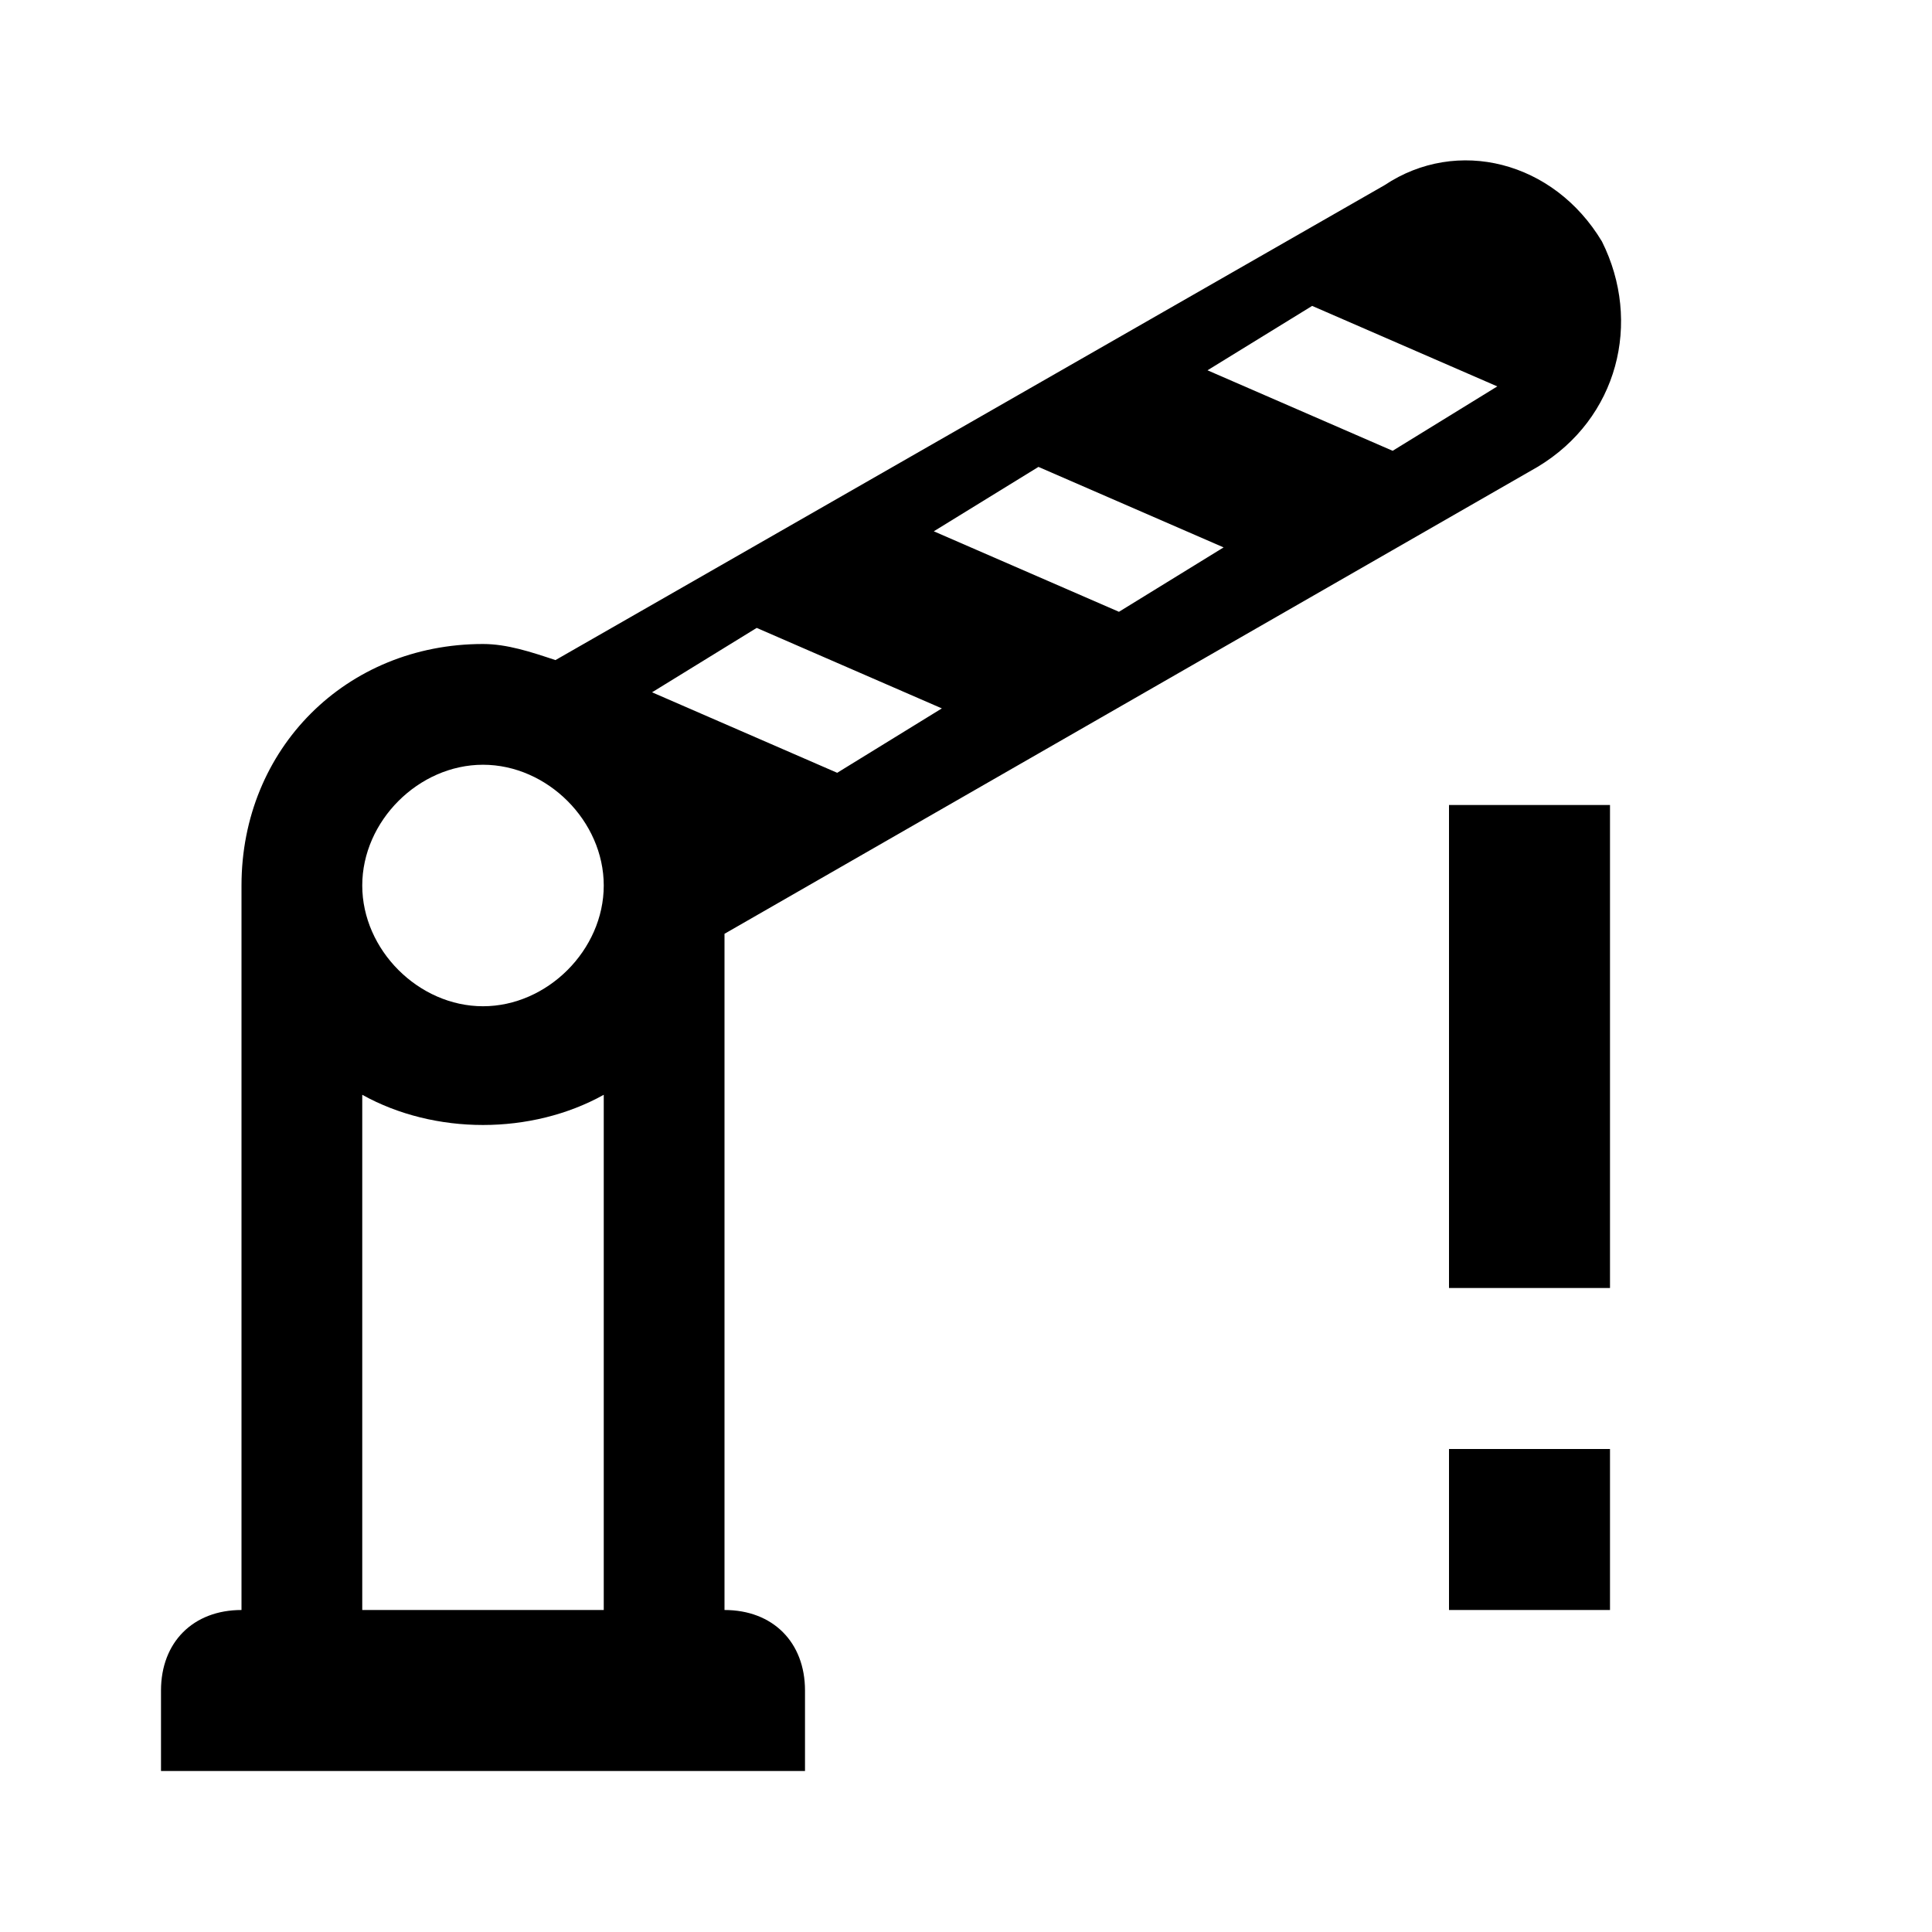
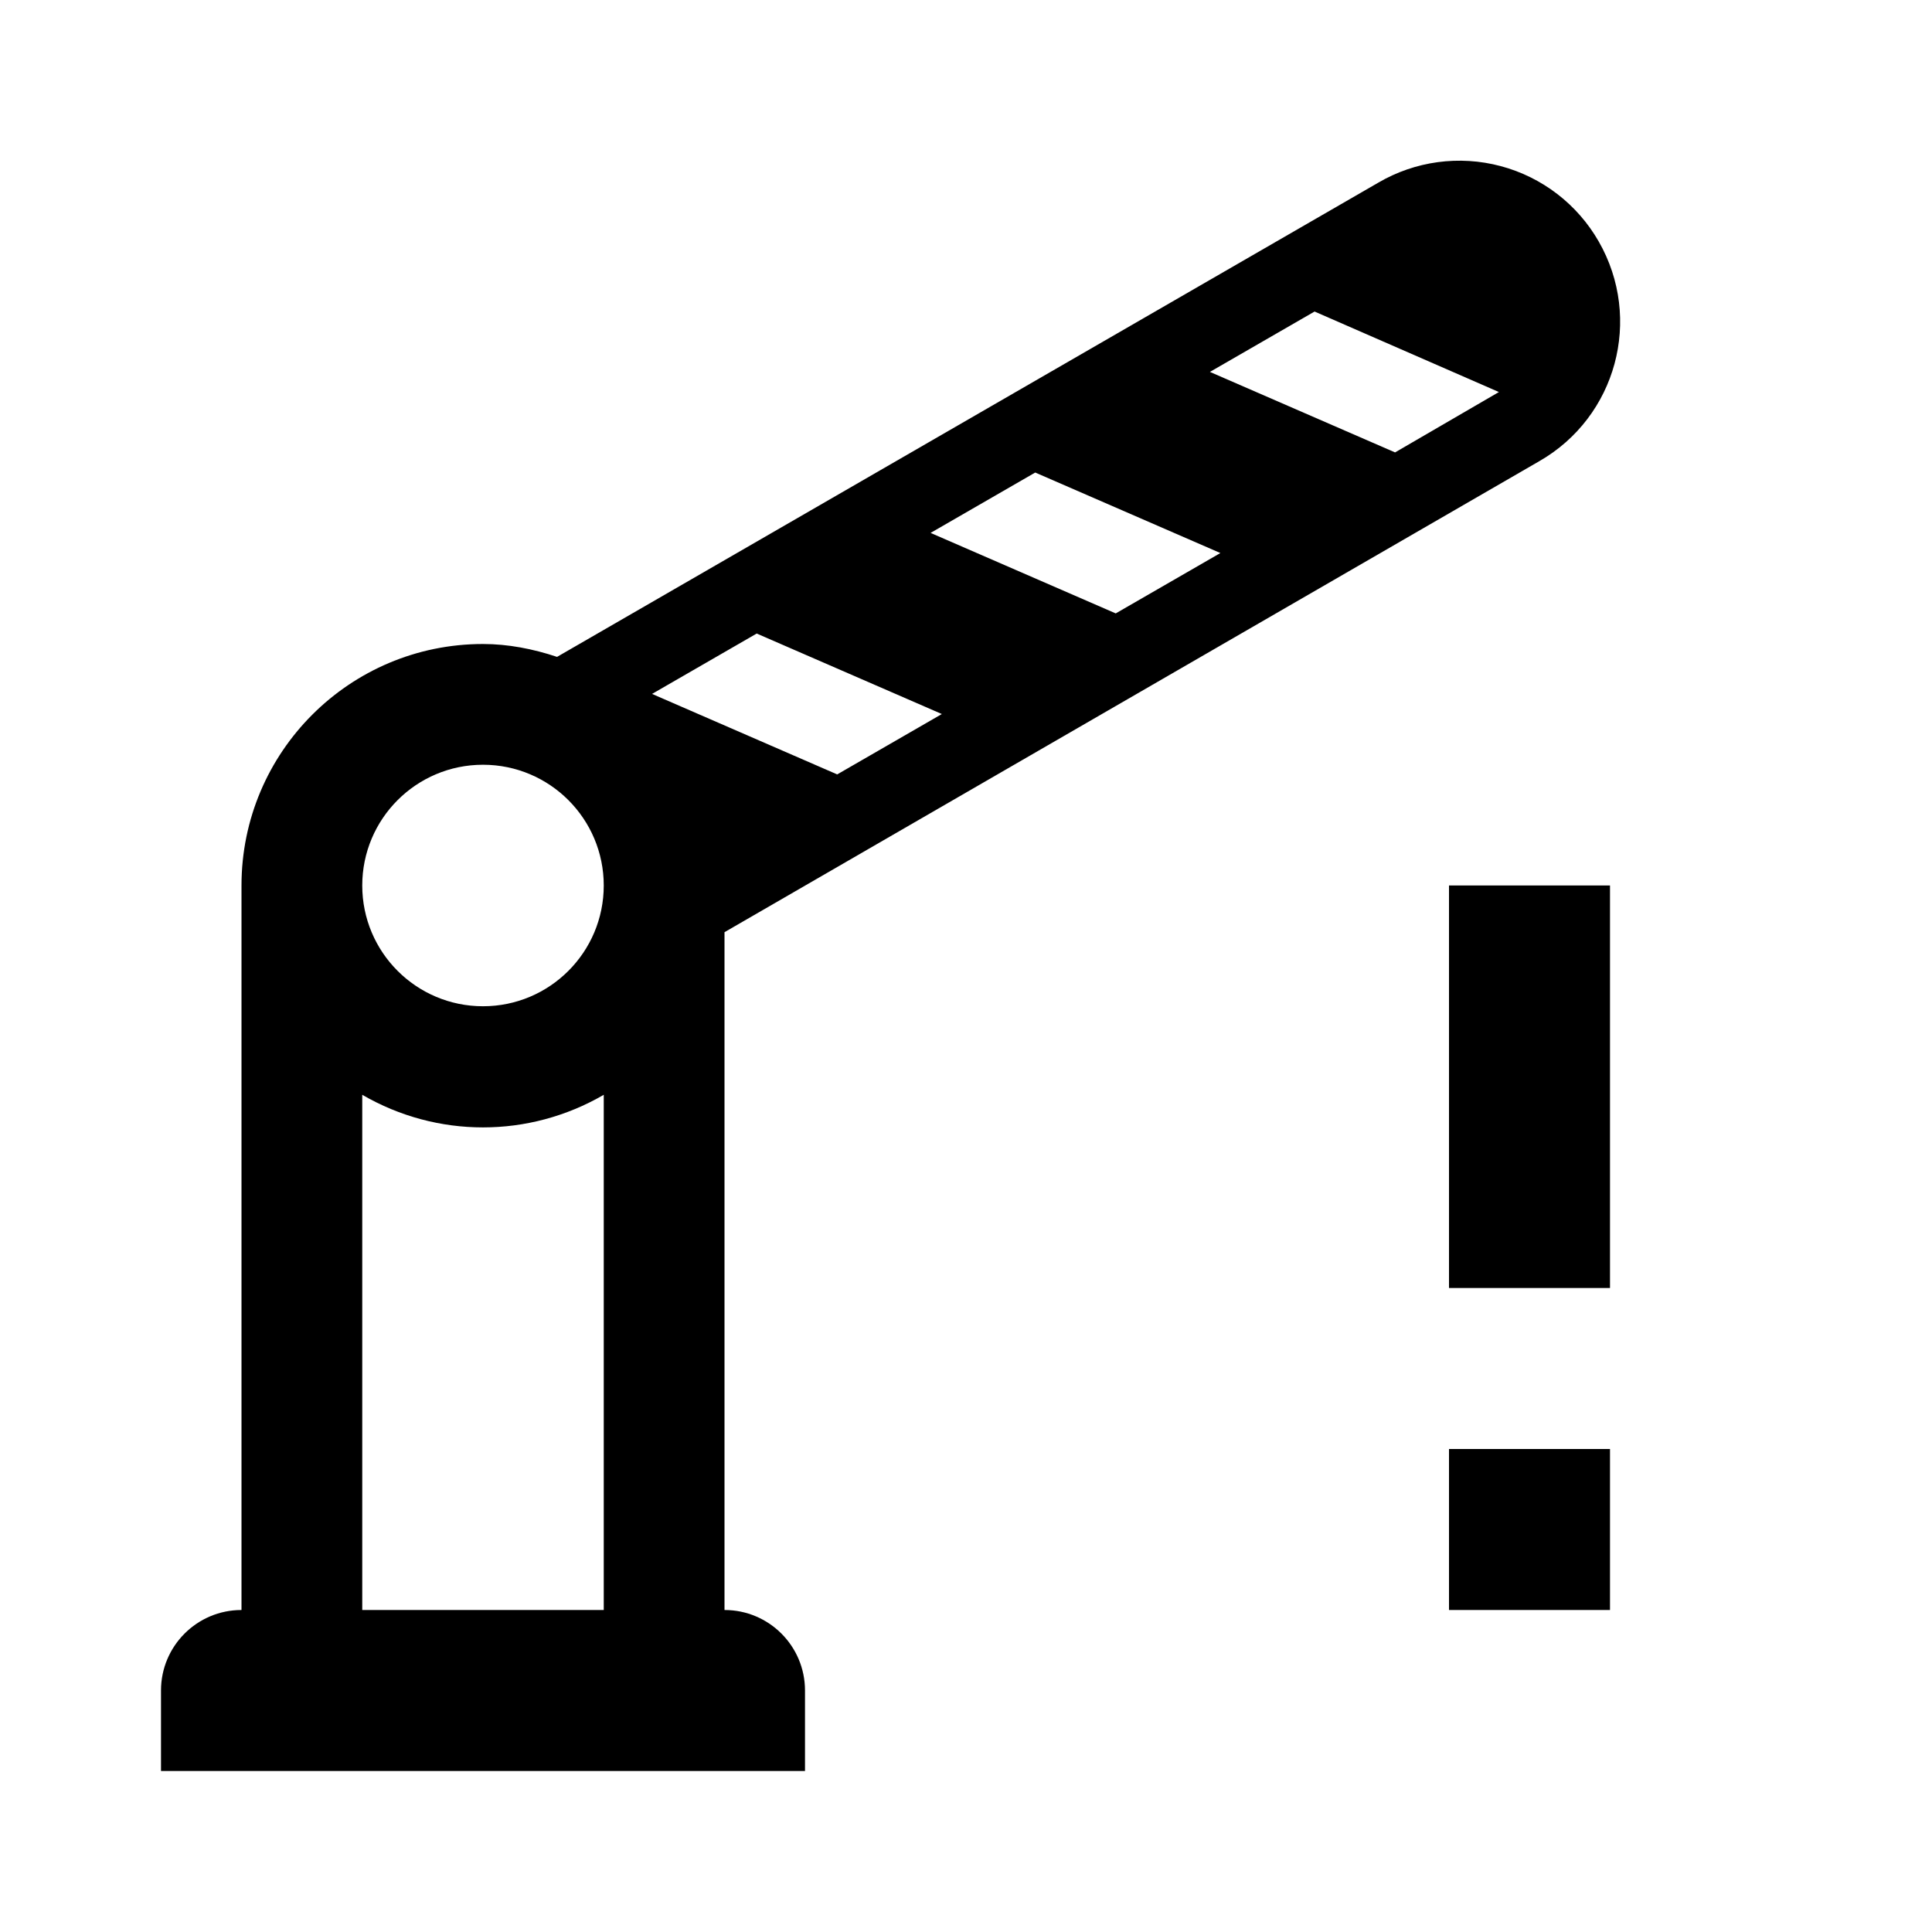
<svg xmlns="http://www.w3.org/2000/svg" viewBox="0 0 24 24">
-   <path d="M19.9 3c-.6-1-1.8-1.3-2.7-.7L6.9 8.2C6.6 8.1 6.3 8 6 8c-1.7 0-3 1.3-3 3v9c-.6 0-1 .4-1 1v1h8v-1c0-.6-.4-1-1-1v-8.4l10.1-5.8c1-.6 1.3-1.8.8-2.8M7.5 20h-3v-6.4c.9.5 2.1.5 3 0V20M6 12.5c-.8 0-1.5-.7-1.5-1.5S5.2 9.5 6 9.5s1.5.7 1.5 1.5-.7 1.5-1.5 1.5m4.4-2.9l-2.3-1 1.3-.8 2.3 1-1.3.8m3.5-2l-2.3-1 1.3-.8 2.3 1-1.3.8m3.4-2l-2.3-1 1.3-.8 2.3 1-1.3.8M20 16h-2v-6h2v6m0 4h-2v-2h2v2z" />
+   <path d="M19.86 3a1.995 1.995 0 00-2.74-.73L6.92 8.16C6.62 8.06 6.31 8 6 8a3 3 0 00-3 3v9a1 1 0 00-1 1v1h8v-1a1 1 0 00-1-1v-8.42l10.12-5.85c.96-.55 1.29-1.77.74-2.73M7.5 20h-3v-6.4c.93.54 2.07.54 3 0V20M6 12.5A1.5 1.5 0 014.5 11 1.5 1.5 0 016 9.5 1.5 1.5 0 017.5 11 1.5 1.5 0 016 12.5m4.4-2.88l-2.3-1 1.3-.75 2.3 1-1.3.75m3.46-2l-2.3-1 1.3-.75 2.3 1-1.3.75m3.47-2l-2.3-1 1.3-.75 2.29 1-1.29.75M20 16h-2v-5h2v5m0 4h-2v-2h2v2z" />
</svg>
